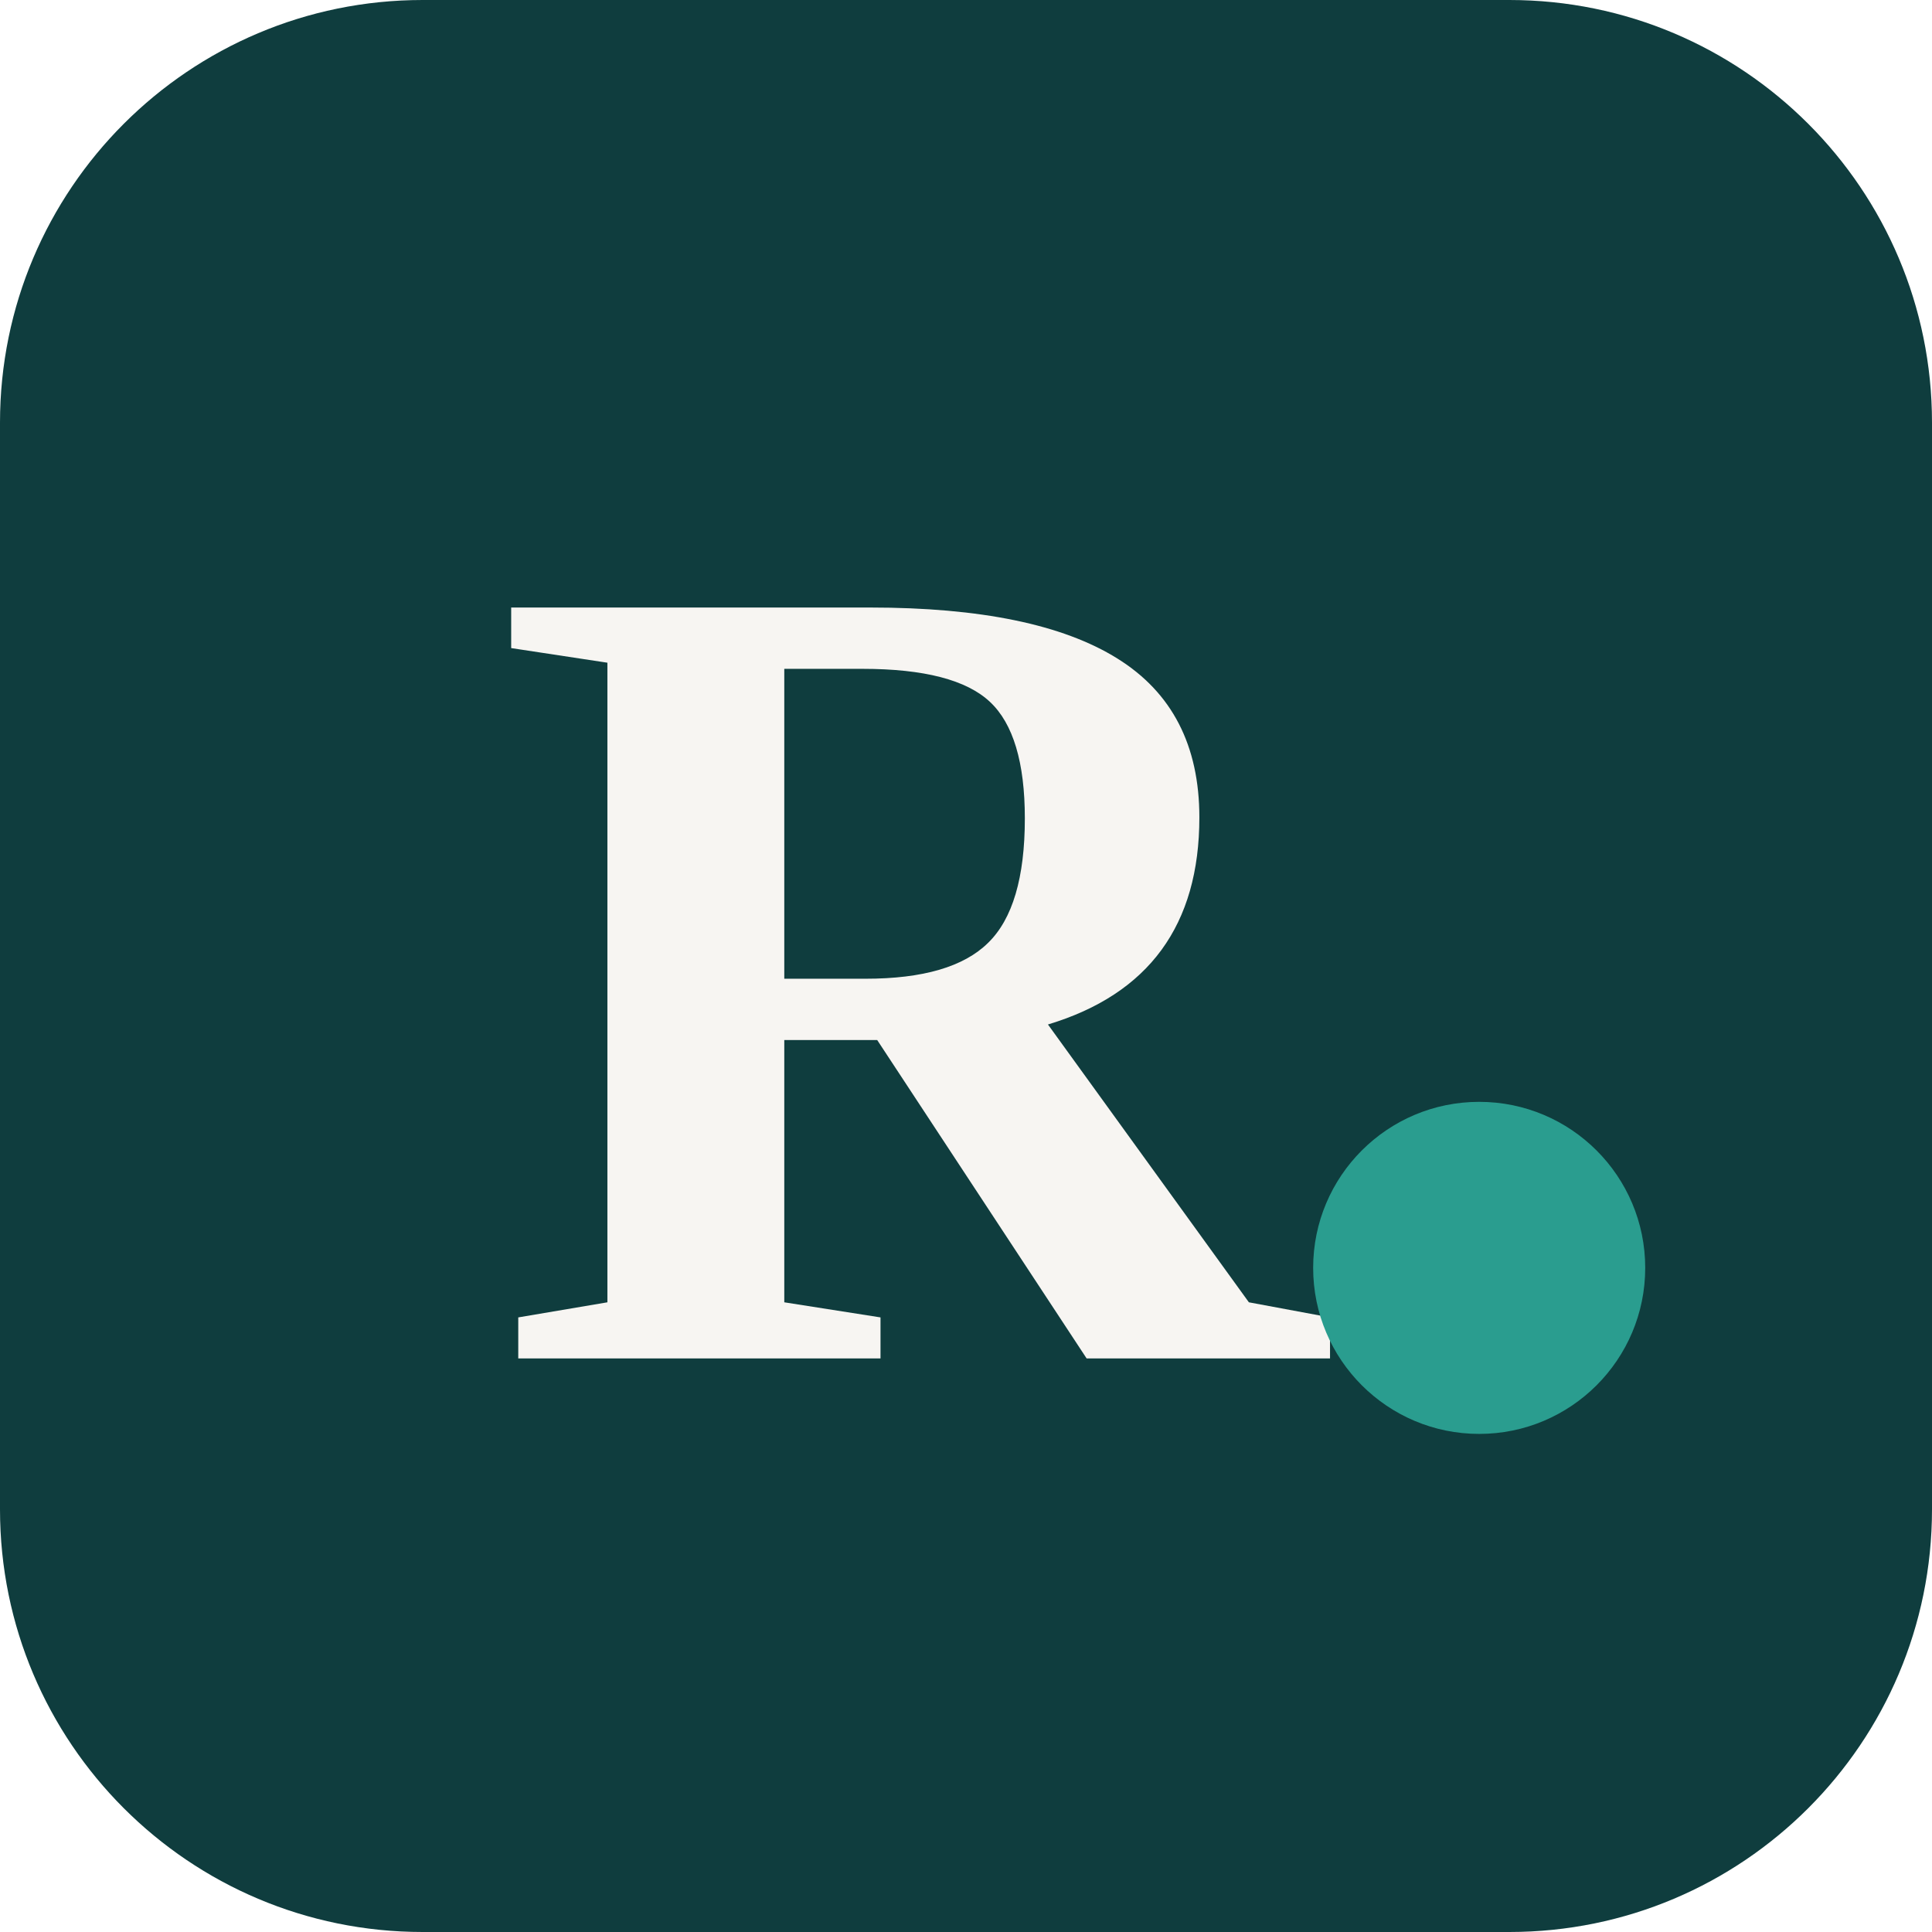
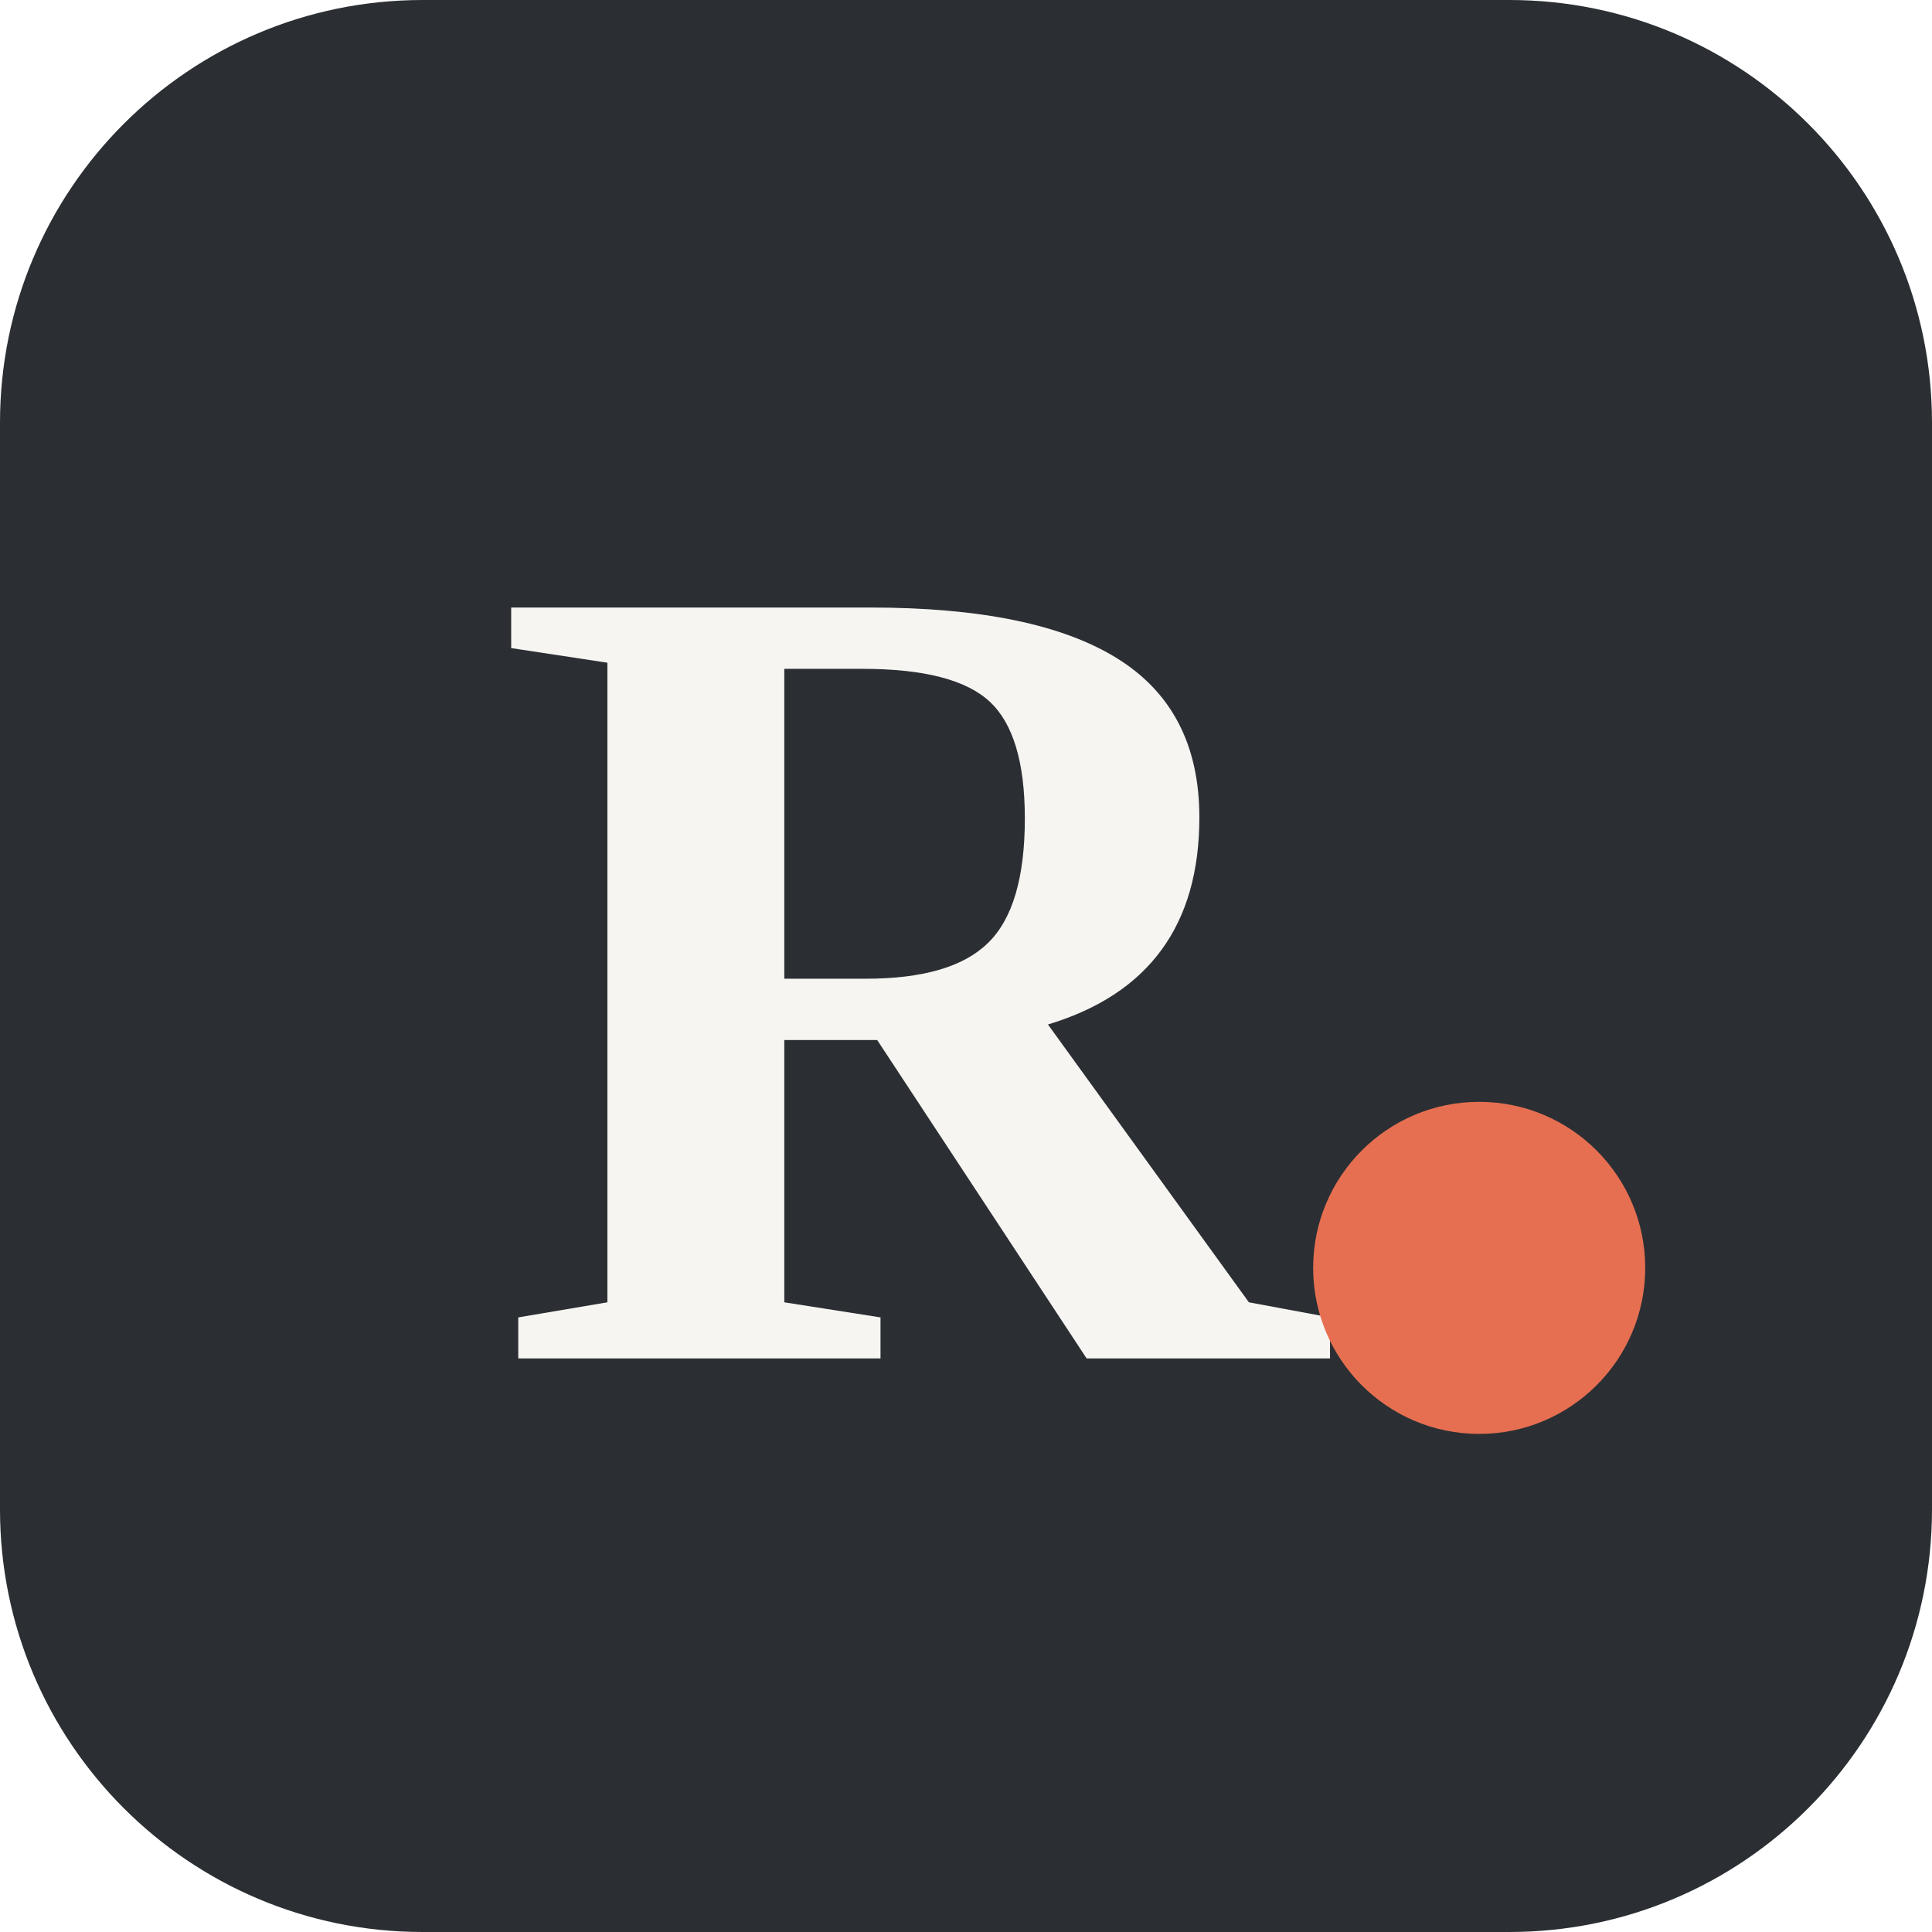
<svg xmlns="http://www.w3.org/2000/svg" viewBox="0 0 64 64">
-   <rect width="64" height="64" rx="14" fill="#0F3D3E" />
+   <rect width="64" height="64" rx="14" fill="#2B2F33" />
  <text x="30" y="45" text-anchor="middle" font-family="Source Serif 4, Georgia, serif" font-weight="700" font-size="38" fill="#F7F5F2">R</text>
-   <circle cx="49" cy="42" r="5.5" fill="#2A9D8F" />
+   <circle cx="49" cy="42" r="5.5" fill="#E76F51" />
</svg>
